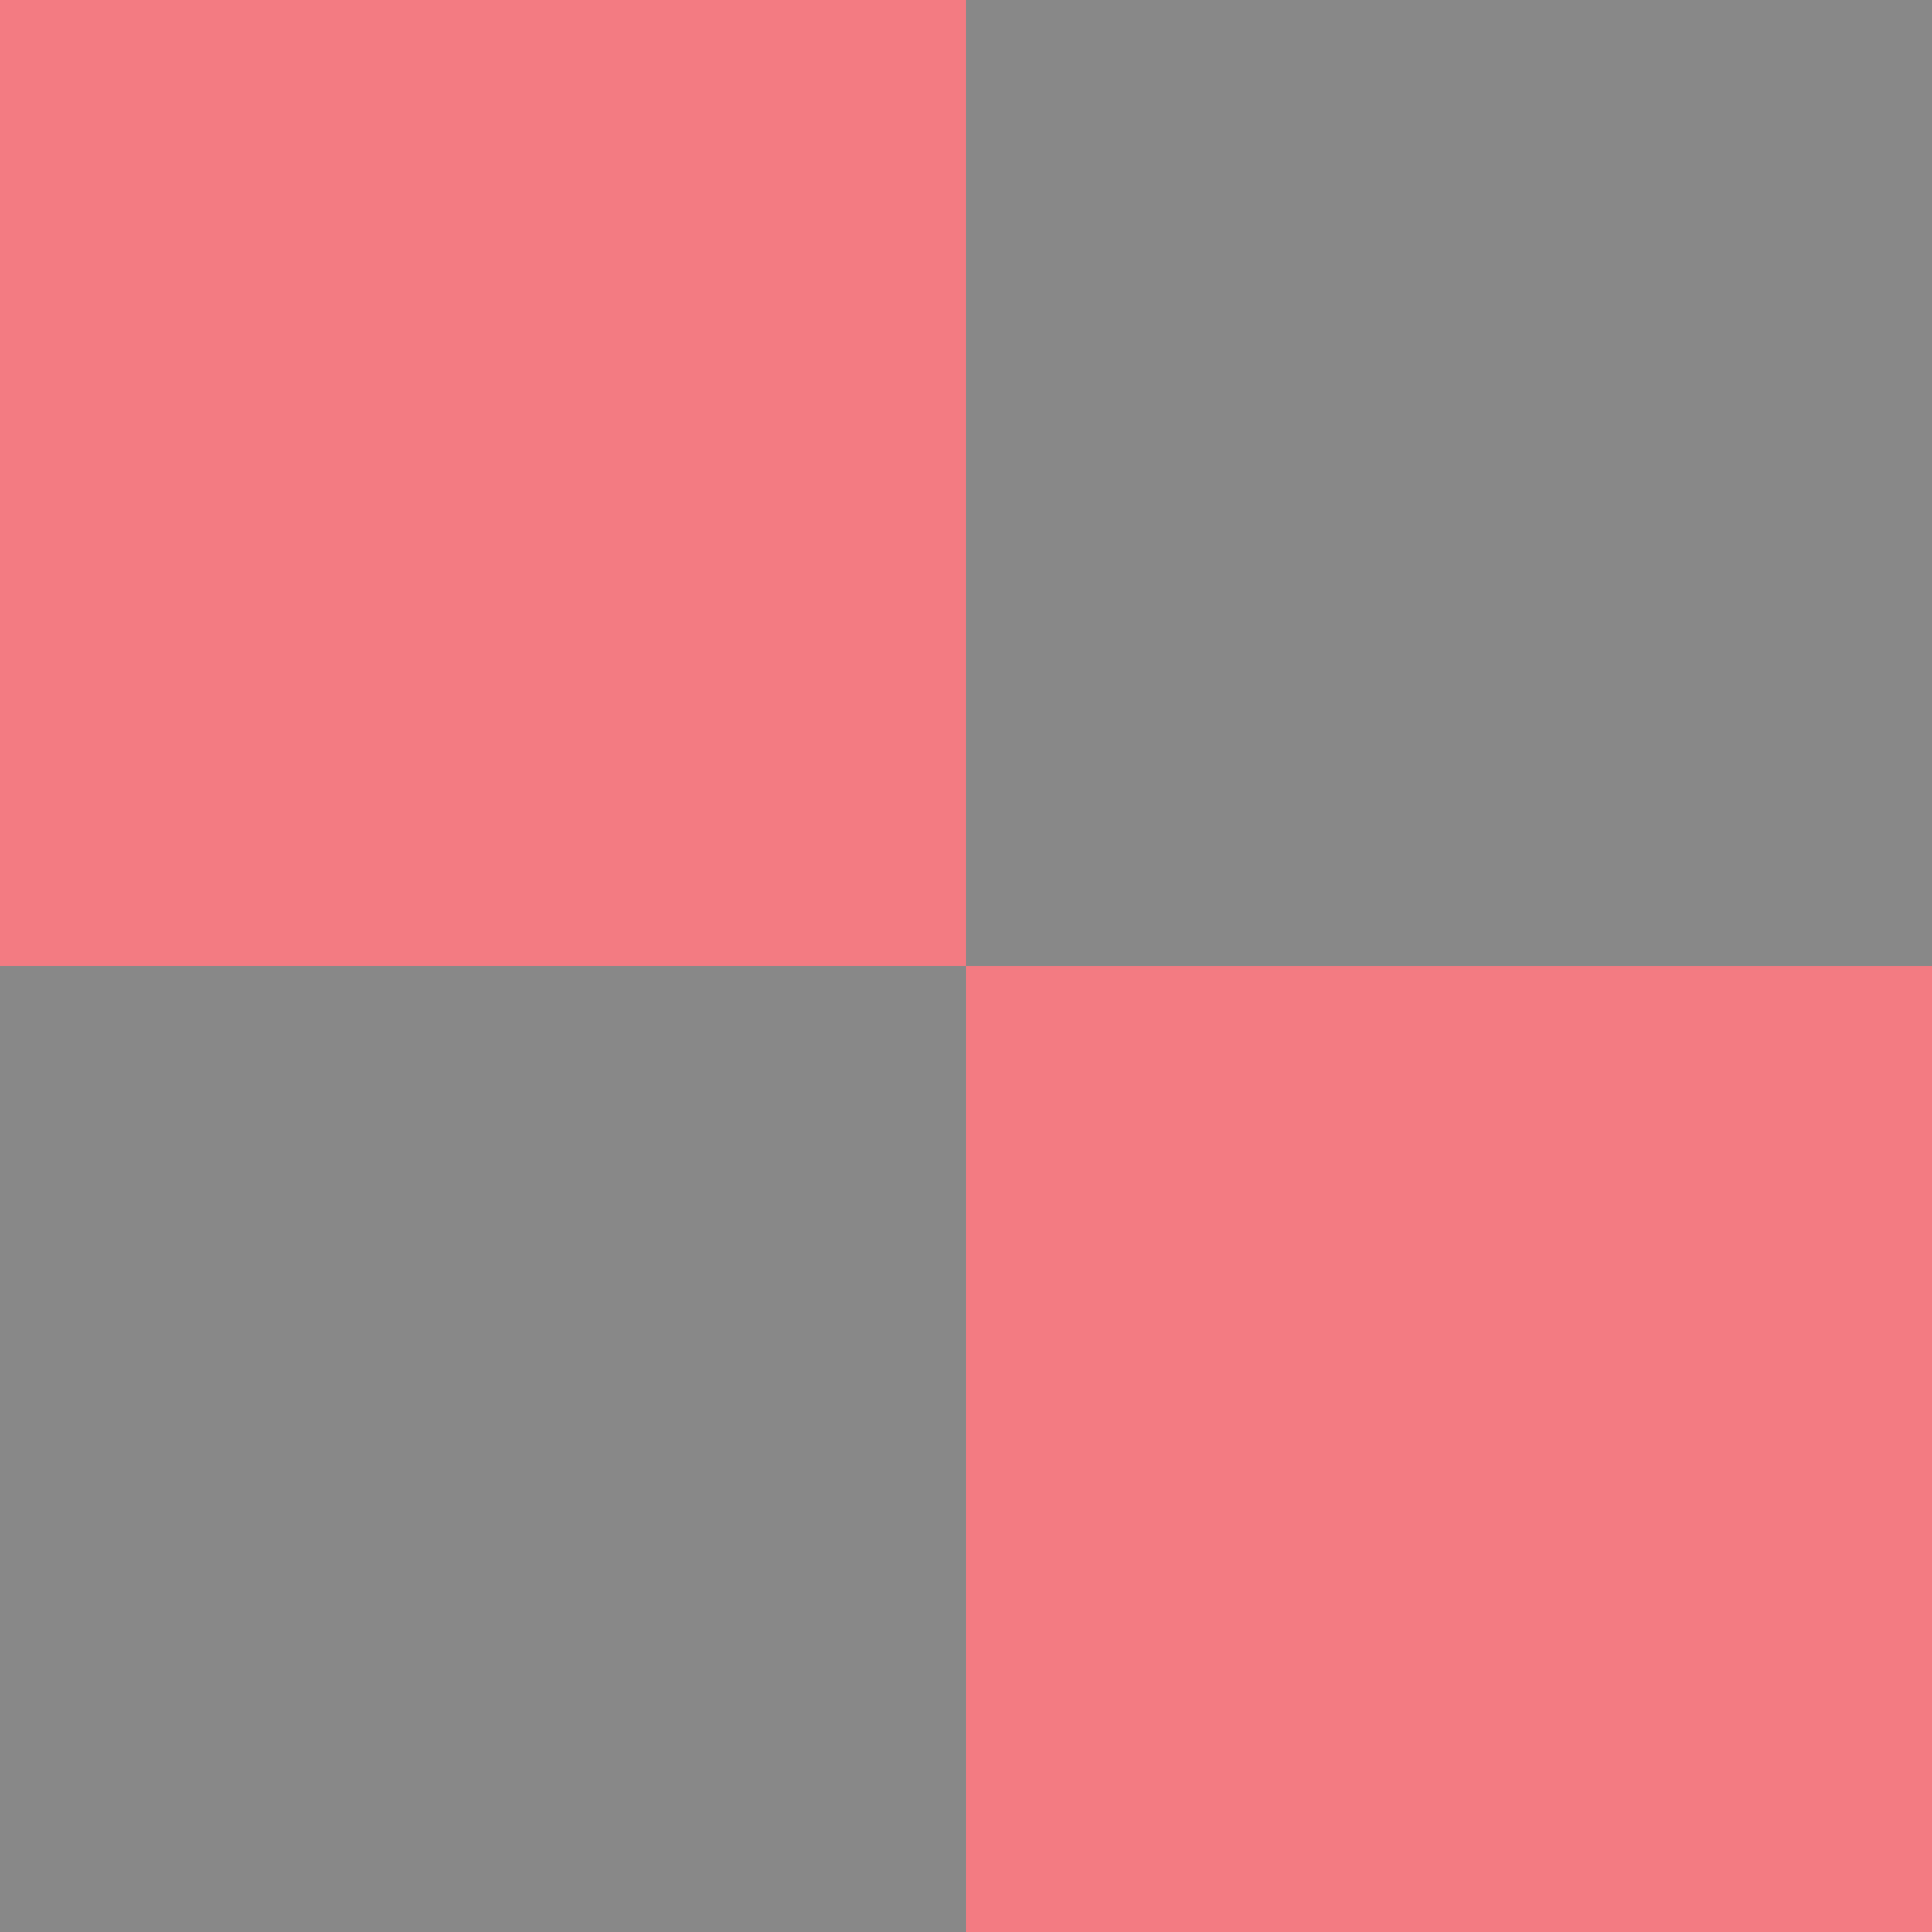
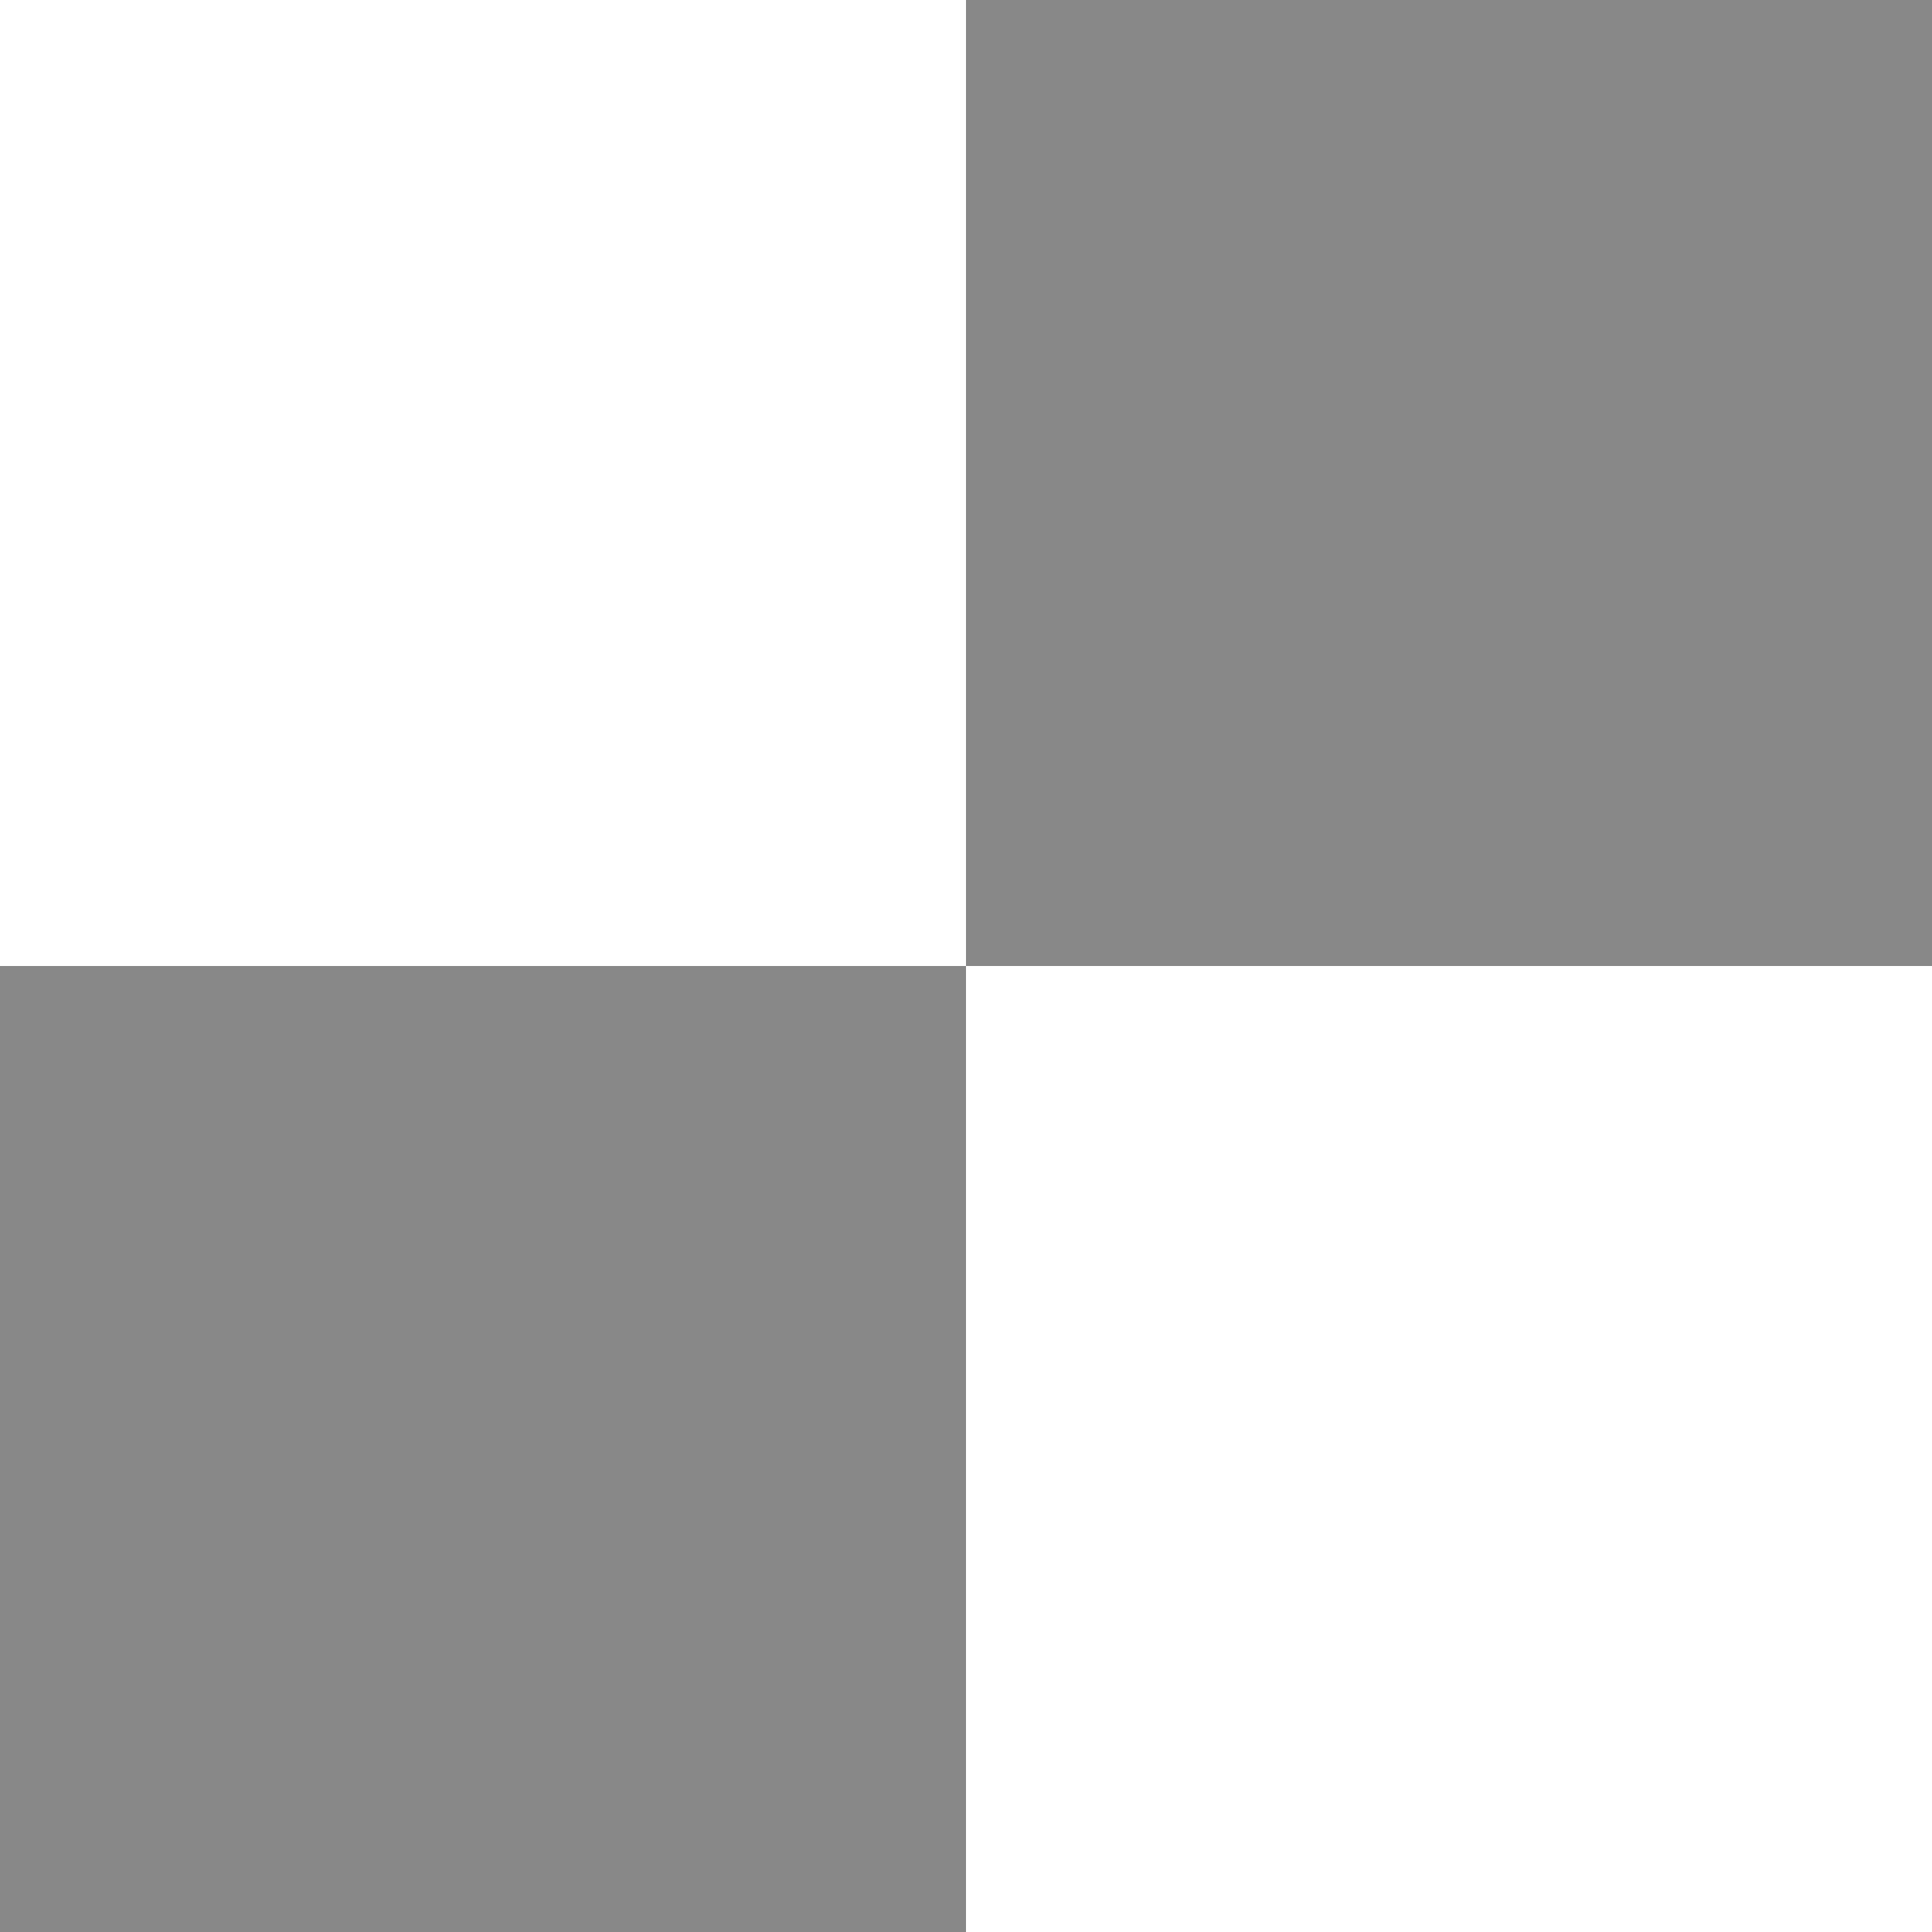
<svg xmlns="http://www.w3.org/2000/svg" version="1.1" id="layer1" x="0px" y="0px" viewBox="0 0 100 100" enable-background="new 0 0 100 100" xml:space="preserve">
  <g id="layer1">
    <rect class="color1" fill="#888888" width="100" height="100" />
-     <rect class="color0" fill="#F37B82" width="50" height="50" />
-     <rect class="color0" x="50" y="50" fill="#F37B82" width="50" height="50" />
+     <rect class="color0" fill="#FFFFFF" width="50" height="50" />
+     <rect class="color0" x="50" y="50" fill="#FFFFFF" width="50" height="50" />
  </g>
</svg>
